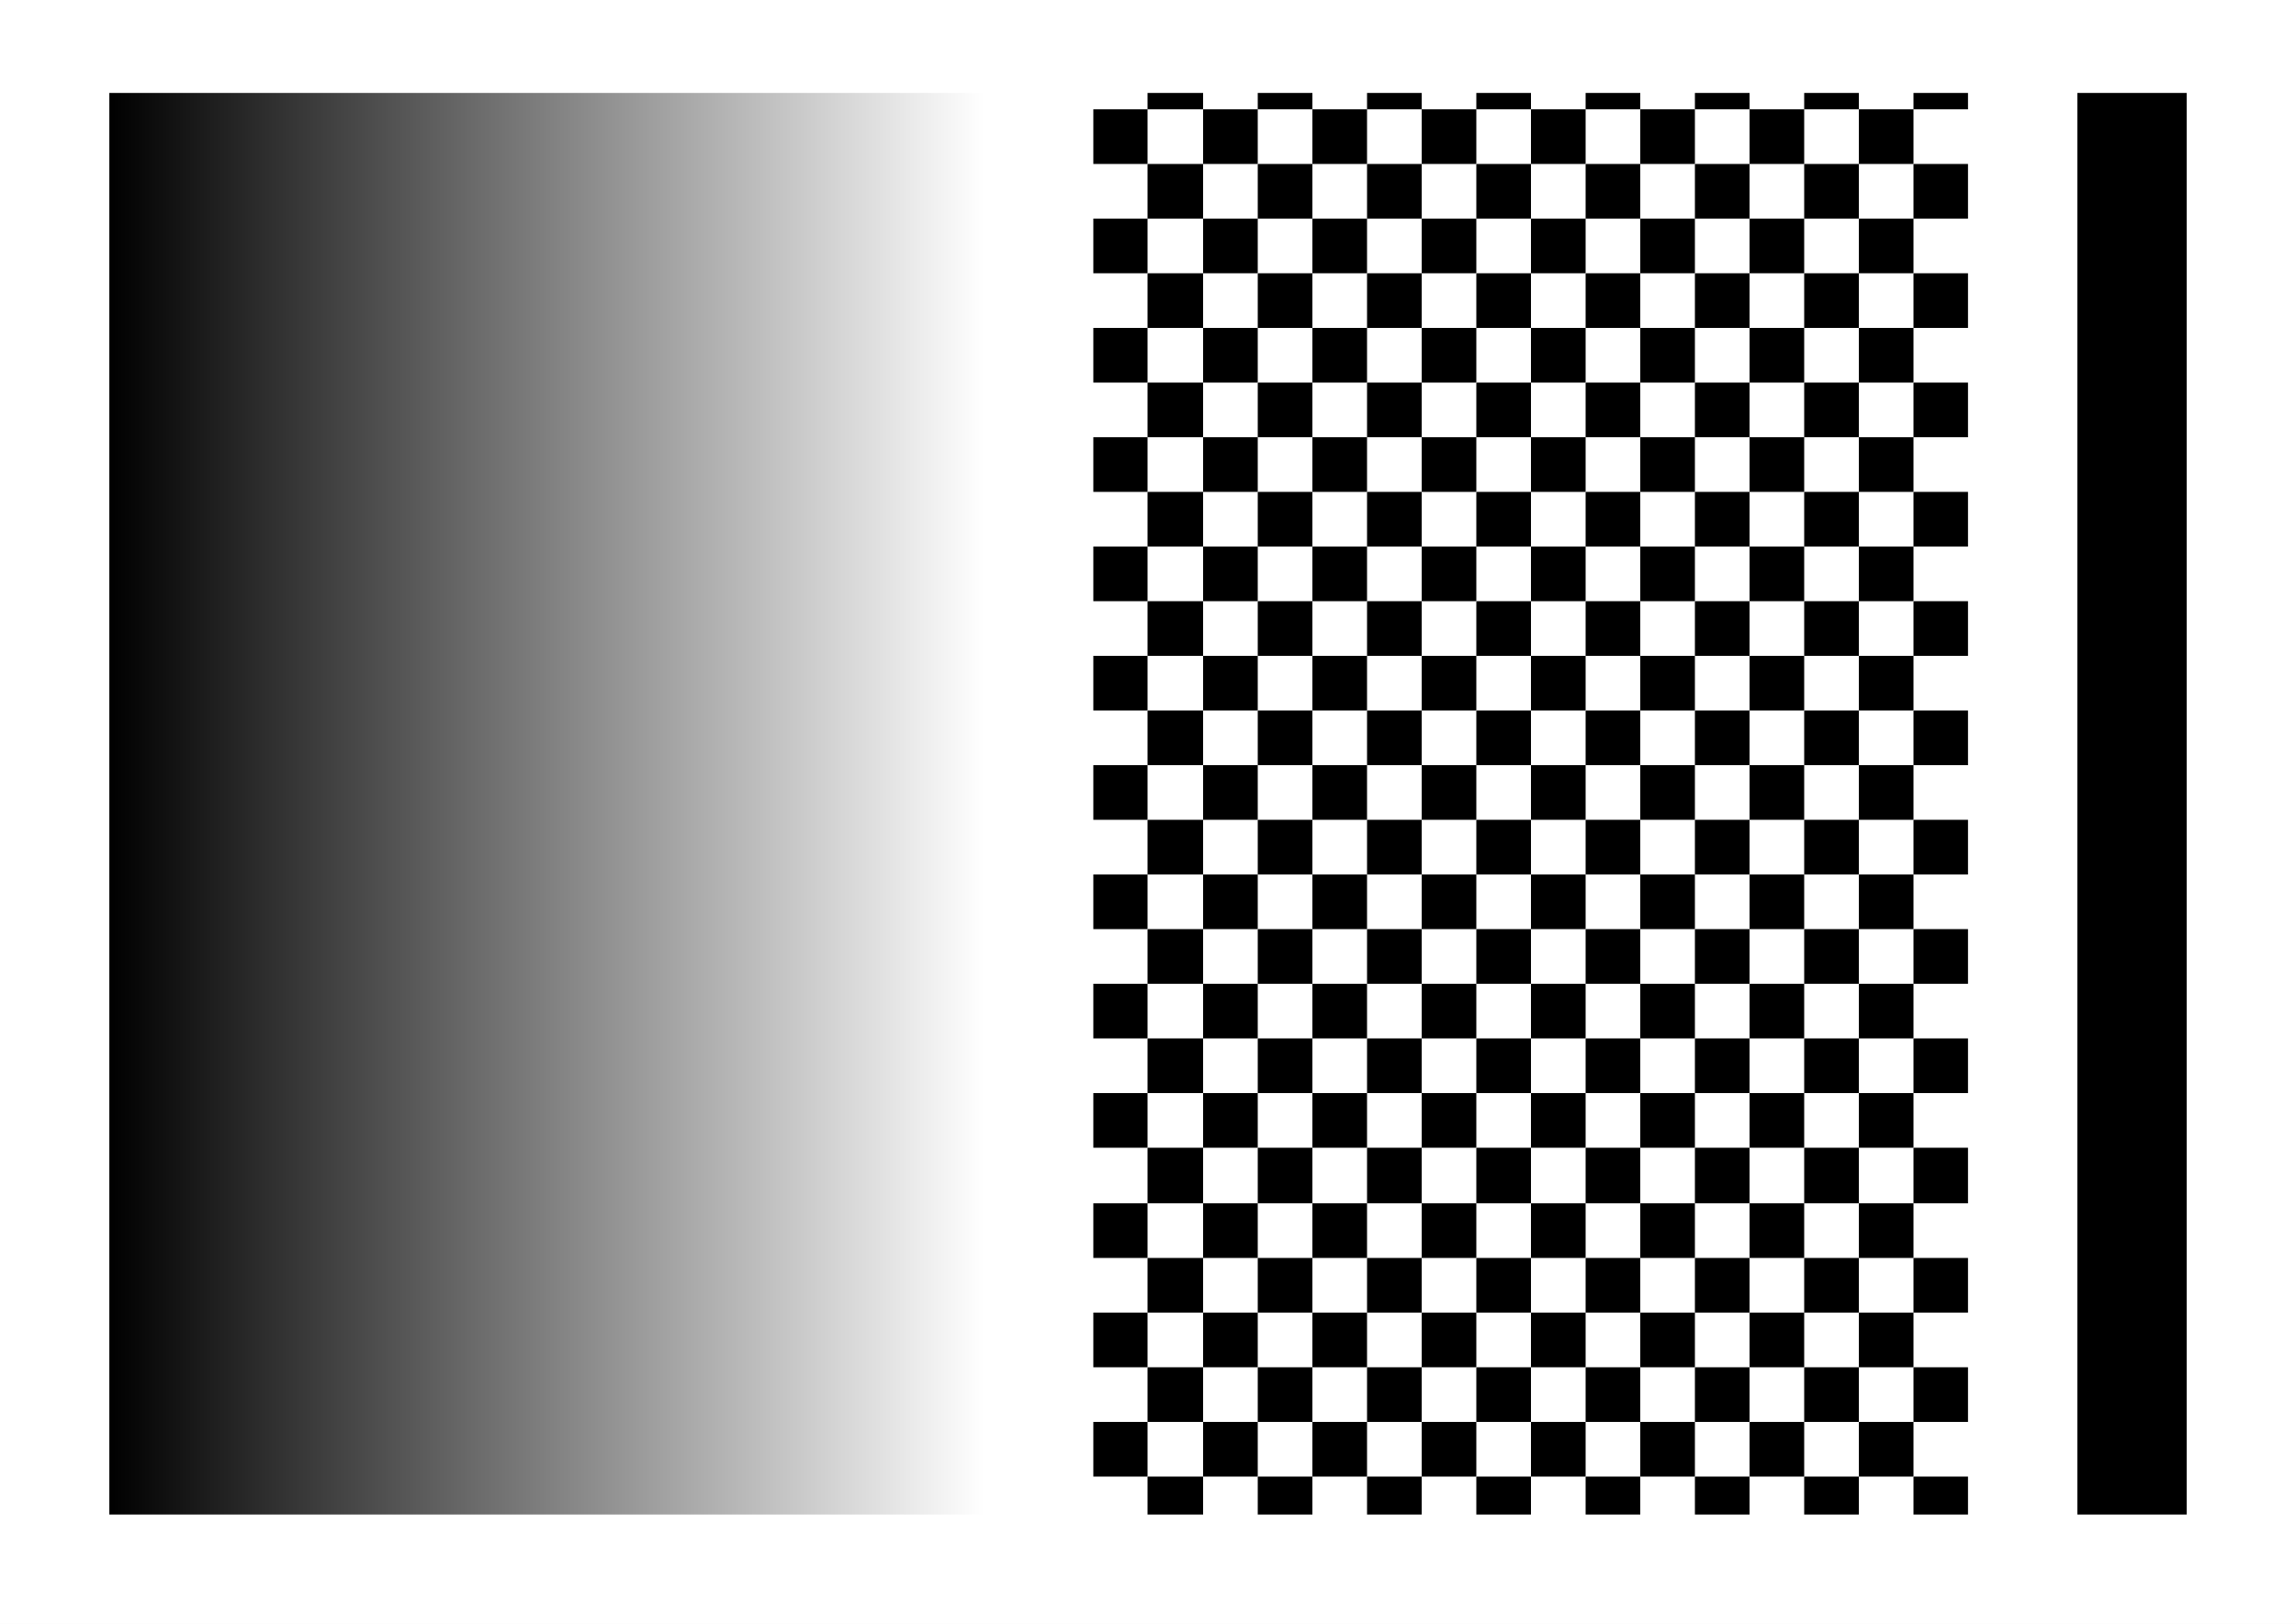
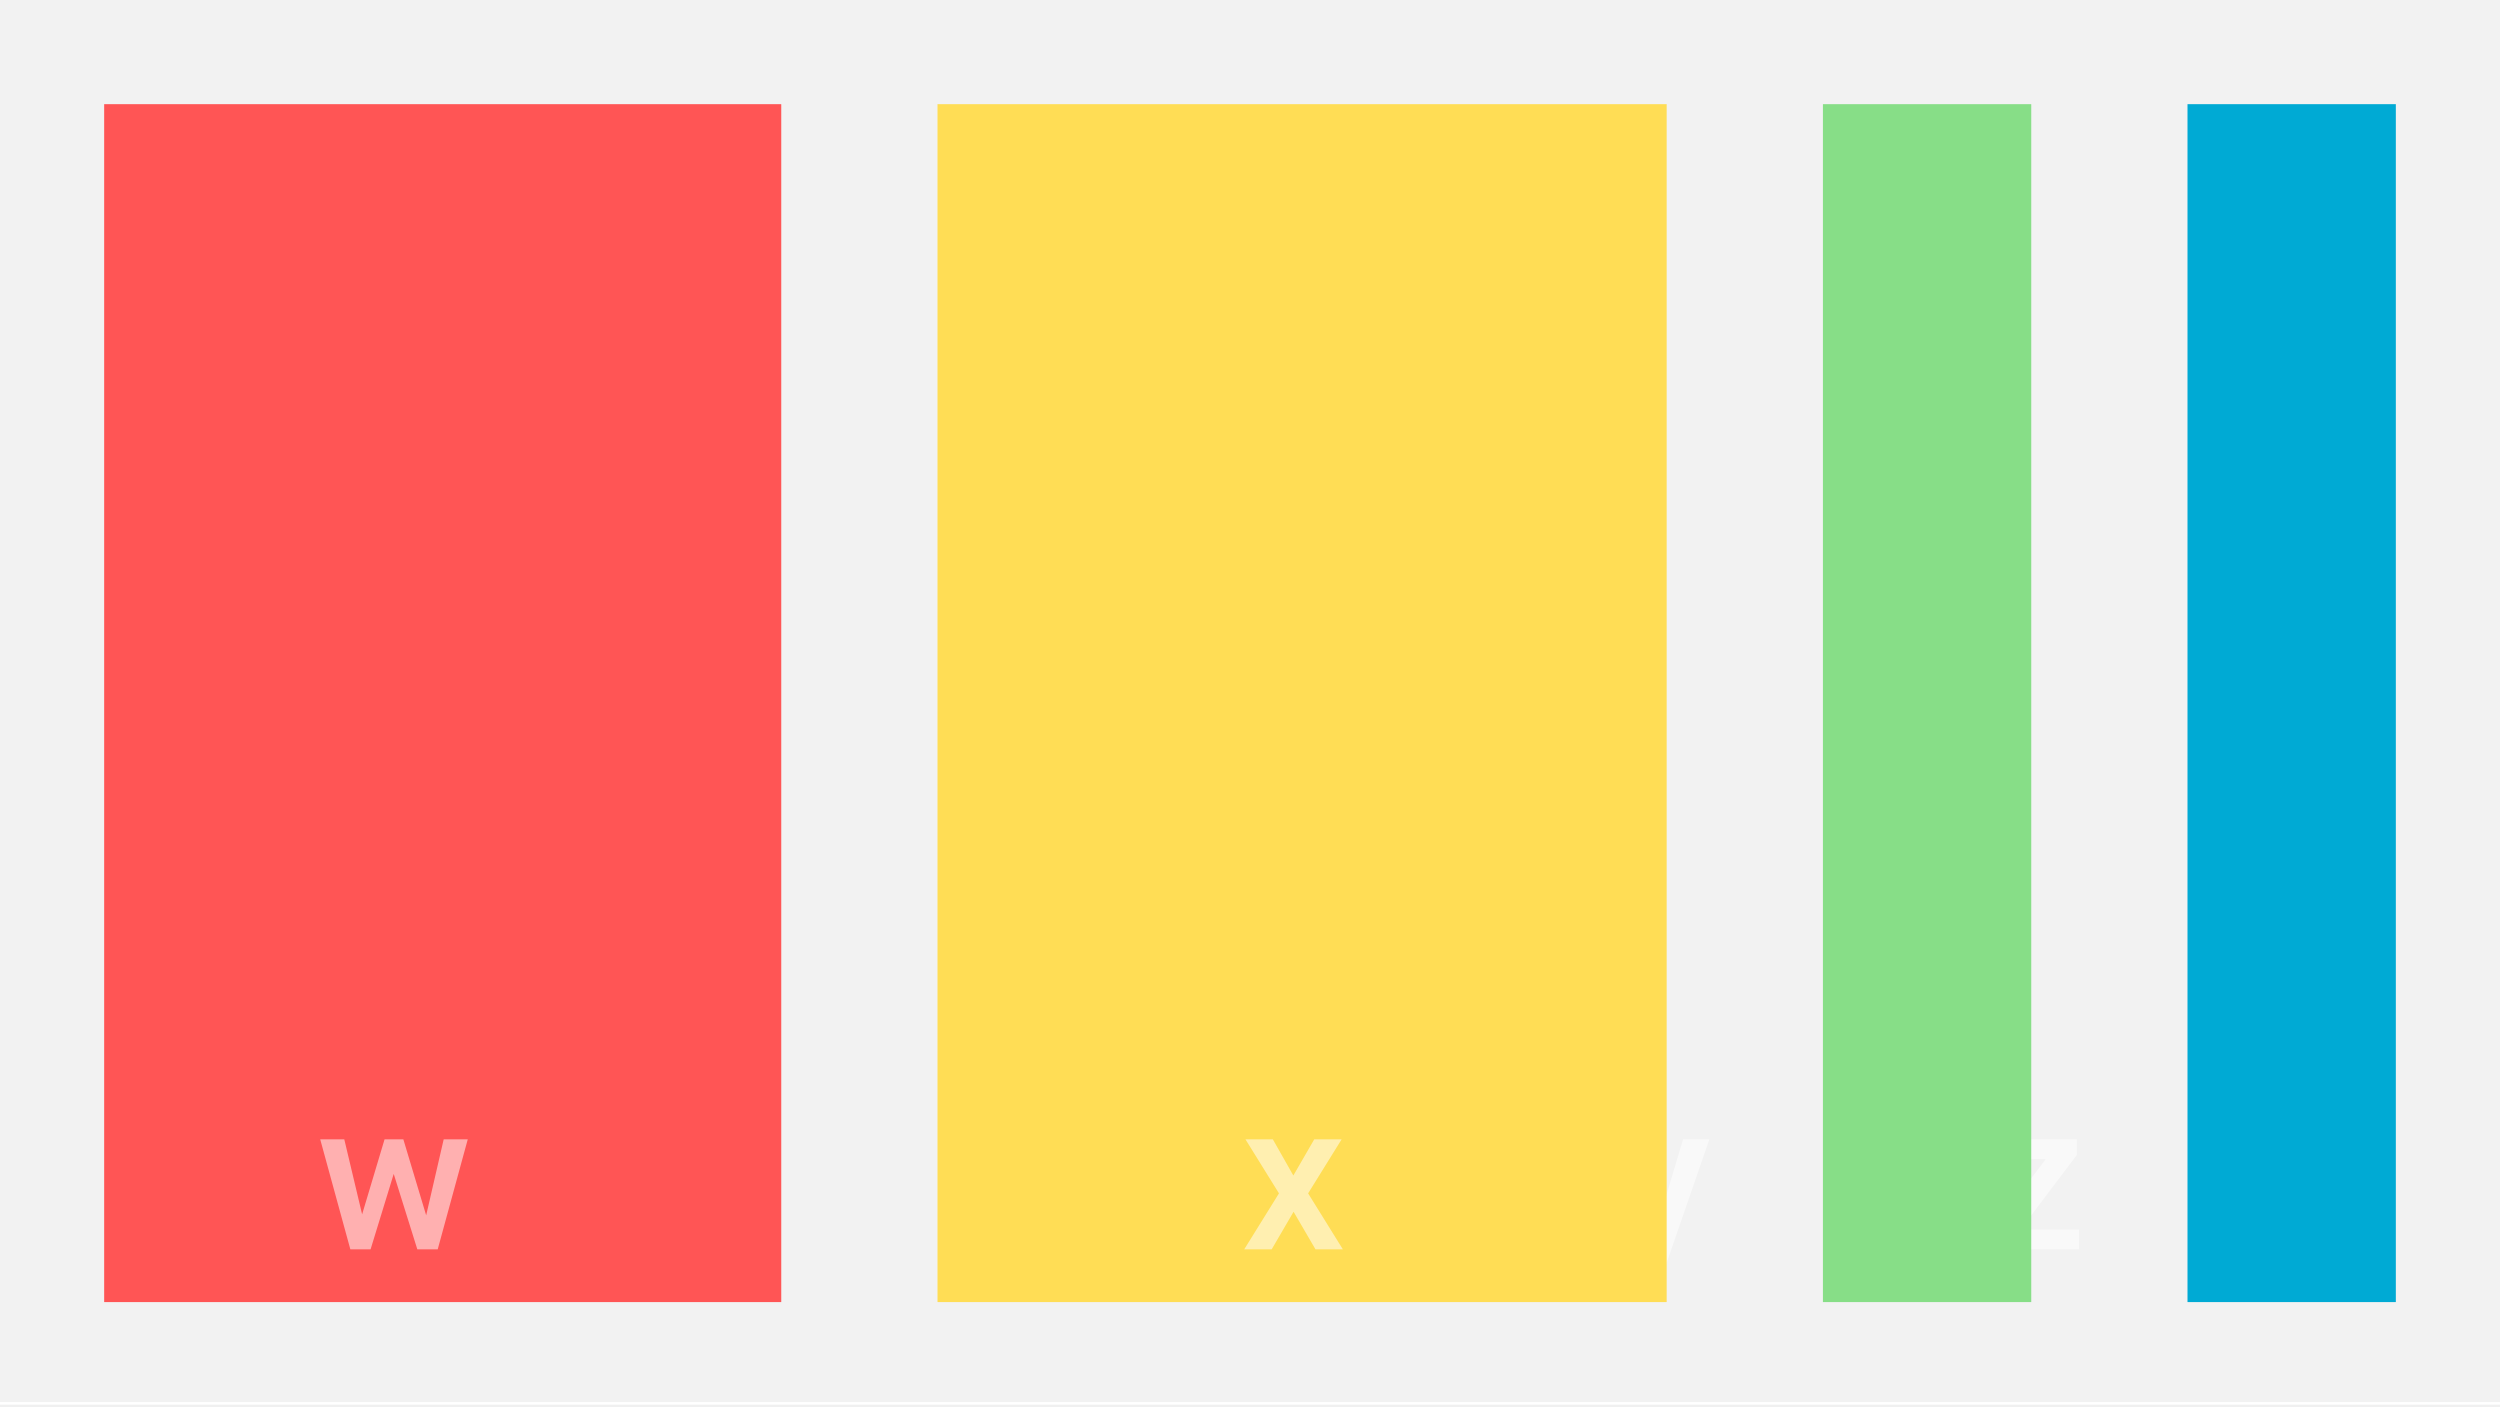
- <svg xmlns="http://www.w3.org/2000/svg" xmlns:xlink="http://www.w3.org/1999/xlink" width="42cm" height="29.7cm" viewBox="0 0 420 297" version="1.1" id="svg8">
+ <svg xmlns="http://www.w3.org/2000/svg" width="1920" height="1080" viewBox="0 0 508 285.75" version="1.1" id="svg8">
  <defs id="defs2">
-     <pattern id="Checkerboard" patternTransform="translate(0,0) scale(10,10)" height="2" width="2" patternUnits="userSpaceOnUse">
-       <rect id="rect2252" height="1" width="1" y="0" x="0" style="fill:black;stroke:none" />
-       <rect id="rect2254" height="1" width="1" y="1" x="1" style="fill:black;stroke:none" />
-     </pattern>
-     <linearGradient id="linearGradient1455">
-       <stop style="stop-color:#000000;stop-opacity:1;" offset="0" id="stop1451" />
-       <stop style="stop-color:#000000;stop-opacity:0;" offset="1" id="stop1453" />
-     </linearGradient>
-     <linearGradient xlink:href="#linearGradient1455" id="linearGradient1459" x1="20" y1="147" x2="180" y2="147" gradientUnits="userSpaceOnUse" />
+     <rect x="31.75" y="158.75" width="137.759" height="20.315" id="rect6651" />
+     <rect x="31.75" y="158.75" width="84.667" height="42.333" id="rect7245" />
+     <rect x="31.75" y="158.75" width="84.667" height="42.333" id="rect7245-1" />
+     <rect x="31.75" y="158.75" width="137.759" height="20.315" id="rect10404" />
+     <rect x="31.75" y="158.75" width="137.759" height="20.315" id="rect10404-5" />
  </defs>
  <g id="layer3">
-     <rect style="color:#000000;clip-rule:nonzero;display:inline;overflow:visible;visibility:visible;opacity:1;isolation:auto;mix-blend-mode:normal;color-interpolation:sRGB;color-interpolation-filters:linearRGB;solid-color:#000000;solid-opacity:1;fill:#ffffff;fill-opacity:1;fill-rule:nonzero;stroke:#00ffff;stroke-width:0;stroke-linecap:round;stroke-linejoin:miter;stroke-miterlimit:4;stroke-dasharray:none;stroke-dashoffset:0;stroke-opacity:1;paint-order:stroke fill markers;color-rendering:auto;image-rendering:auto;shape-rendering:auto;text-rendering:auto;enable-background:accumulate" id="rect4552" width="420.003" height="296.996" x="8.4186919e-10" y="0.004" />
+     <rect style="color:#000000;clip-rule:nonzero;display:inline;overflow:visible;visibility:visible;opacity:1;isolation:auto;mix-blend-mode:normal;color-interpolation:sRGB;color-interpolation-filters:linearRGB;solid-color:#000000;solid-opacity:1;fill:#f2f2f2;fill-opacity:1;fill-rule:nonzero;stroke:#ffffff;stroke-width:1.058;stroke-linecap:round;stroke-linejoin:miter;stroke-miterlimit:4;stroke-dasharray:none;stroke-dashoffset:0;stroke-opacity:1;paint-order:stroke fill markers;color-rendering:auto;image-rendering:auto;shape-rendering:auto;text-rendering:auto;enable-background:accumulate" id="rect4552" width="508.396" height="284.902" x="-1.4913038e-13" y="0.004" />
  </g>
  <g id="layer4">
-     <rect style="color:#000000;clip-rule:nonzero;display:inline;overflow:visible;visibility:visible;opacity:1;isolation:auto;mix-blend-mode:normal;color-interpolation:sRGB;color-interpolation-filters:linearRGB;solid-color:#000000;solid-opacity:1;fill:#000000;fill-opacity:1;fill-rule:nonzero;stroke:#00ffff;stroke-width:0;stroke-linecap:round;stroke-linejoin:miter;stroke-miterlimit:4;stroke-dasharray:none;stroke-dashoffset:0;stroke-opacity:1;paint-order:stroke fill markers;color-rendering:auto;image-rendering:auto;shape-rendering:auto;text-rendering:auto;enable-background:accumulate" id="rect4550" width="20" height="260" x="380" y="17" />
+     <rect style="color:#000000;clip-rule:nonzero;display:inline;overflow:visible;visibility:visible;opacity:1;isolation:auto;mix-blend-mode:normal;color-interpolation:sRGB;color-interpolation-filters:linearRGB;solid-color:#000000;solid-opacity:1;fill:#00aad4;fill-opacity:1;fill-rule:nonzero;stroke:#00ffff;stroke-width:0;stroke-linecap:round;stroke-linejoin:miter;stroke-miterlimit:4;stroke-dasharray:none;stroke-dashoffset:0;stroke-opacity:1;paint-order:stroke fill markers;color-rendering:auto;image-rendering:auto;shape-rendering:auto;text-rendering:auto;enable-background:accumulate" id="rect2085" width="42.333" height="243.417" x="444.5" y="21.167" />
+     <text xml:space="preserve" style="font-weight:500;font-size:42.333px;line-height:1.25;font-family:Roboto;-inkscape-font-specification:'Roboto, Medium';stroke-width:0.265;fill:#ffffff;font-style:normal;font-stretch:normal;font-variant:normal;font-variant-ligatures:normal;font-variant-caps:normal;font-variant-numeric:normal;font-variant-east-asian:normal;opacity:0.537" x="476.643" y="253.866" id="text5176-3-6">
+       <tspan id="tspan5174-8-6" style="font-style:normal;font-variant:normal;font-weight:500;font-stretch:normal;font-size:42.333px;font-family:Roboto;-inkscape-font-specification:'Roboto, Medium';font-variant-ligatures:normal;font-variant-caps:normal;font-variant-numeric:normal;font-variant-east-asian:normal;text-align:end;text-anchor:end;stroke-width:0.265;fill:#ffffff" x="476.643" y="253.866">z</tspan>
+     </text>
  </g>
  <g id="layer2">
-     <rect y="17" x="200" height="260" width="160" id="rect4547" style="color:#000000;clip-rule:nonzero;display:inline;overflow:visible;visibility:visible;opacity:1;isolation:auto;mix-blend-mode:normal;color-interpolation:sRGB;color-interpolation-filters:linearRGB;solid-color:#000000;solid-opacity:1;fill:url(#Checkerboard);fill-opacity:1.0;fill-rule:nonzero;stroke:#00ffff;stroke-width:0;stroke-linecap:round;stroke-linejoin:miter;stroke-miterlimit:4;stroke-dasharray:none;stroke-dashoffset:0;stroke-opacity:1;paint-order:stroke fill markers;color-rendering:auto;image-rendering:auto;shape-rendering:auto;text-rendering:auto;enable-background:accumulate" />
+     <rect style="color:#000000;clip-rule:nonzero;display:inline;overflow:visible;visibility:visible;isolation:auto;mix-blend-mode:normal;color-interpolation:sRGB;color-interpolation-filters:linearRGB;solid-color:#000000;solid-opacity:1;fill:#87de87;fill-opacity:1;fill-rule:nonzero;stroke:#00ffff;stroke-width:0;stroke-linecap:round;stroke-linejoin:miter;stroke-miterlimit:4;stroke-dasharray:none;stroke-dashoffset:0;stroke-opacity:1;paint-order:stroke fill markers;color-rendering:auto;image-rendering:auto;shape-rendering:auto;text-rendering:auto;enable-background:accumulate" id="rect4550" width="42.333" height="243.417" x="370.417" y="21.167" />
+     <text xml:space="preserve" style="font-weight:500;font-size:42.333px;line-height:1.25;font-family:Roboto;-inkscape-font-specification:'Roboto, Medium';stroke-width:0.265;fill:#ffffff;font-style:normal;font-stretch:normal;font-variant:normal;font-variant-ligatures:normal;font-variant-caps:normal;font-variant-numeric:normal;font-variant-east-asian:normal;opacity:0.537" x="400.355" y="253.866" id="text5176-3-0">
+       <tspan id="tspan5174-8-5" style="font-style:normal;font-variant:normal;font-weight:500;font-stretch:normal;font-size:42.333px;font-family:Roboto;-inkscape-font-specification:'Roboto, Medium';font-variant-ligatures:normal;font-variant-caps:normal;font-variant-numeric:normal;font-variant-east-asian:normal;text-align:end;text-anchor:end;stroke-width:0.265;fill:#ffffff" x="400.355" y="253.866">y</tspan>
+     </text>
  </g>
  <g id="layer1">
-     <rect style="color:#000000;clip-rule:nonzero;display:inline;overflow:visible;visibility:visible;opacity:1;isolation:auto;mix-blend-mode:normal;color-interpolation:sRGB;color-interpolation-filters:linearRGB;solid-color:#000000;solid-opacity:1;fill:url(#linearGradient1459);fill-opacity:1;fill-rule:nonzero;stroke:#00ffff;stroke-width:0;stroke-linecap:round;stroke-linejoin:miter;stroke-miterlimit:4;stroke-dasharray:none;stroke-dashoffset:0;stroke-opacity:1;paint-order:stroke fill markers;color-rendering:auto;image-rendering:auto;shape-rendering:auto;text-rendering:auto;enable-background:accumulate" id="rect836" width="160" height="260" x="20" y="17" />
+     <rect y="21.167" x="190.5" height="243.417" width="148.167" id="rect4547" style="color:#000000;clip-rule:nonzero;display:inline;overflow:visible;visibility:visible;isolation:auto;mix-blend-mode:normal;color-interpolation:sRGB;color-interpolation-filters:linearRGB;solid-color:#000000;solid-opacity:1;fill:#ffdd55;fill-opacity:1;fill-rule:nonzero;stroke:#00ffff;stroke-width:0;stroke-linecap:round;stroke-linejoin:miter;stroke-miterlimit:4;stroke-dasharray:none;stroke-dashoffset:0;stroke-opacity:1;paint-order:stroke fill markers;color-rendering:auto;image-rendering:auto;shape-rendering:auto;text-rendering:auto;enable-background:accumulate" />
+     <text xml:space="preserve" style="font-weight:500;font-size:42.333px;line-height:1.25;font-family:Roboto;-inkscape-font-specification:'Roboto, Medium';stroke-width:0.265;fill:#ffffff;font-style:normal;font-stretch:normal;font-variant:normal;font-variant-ligatures:normal;font-variant-caps:normal;font-variant-numeric:normal;font-variant-east-asian:normal;opacity:0.537" x="326.205" y="253.866" id="text5176-3">
+       <tspan id="tspan5174-8" style="font-style:normal;font-variant:normal;font-weight:500;font-stretch:normal;font-size:42.333px;font-family:Roboto;-inkscape-font-specification:'Roboto, Medium';font-variant-ligatures:normal;font-variant-caps:normal;font-variant-numeric:normal;font-variant-east-asian:normal;text-align:end;text-anchor:end;stroke-width:0.265;fill:#ffffff" x="326.205" y="253.866">x</tspan>
+     </text>
+   </g>
+   <g id="layer5">
+     <rect style="color:#000000;clip-rule:nonzero;display:inline;overflow:visible;visibility:visible;isolation:auto;mix-blend-mode:normal;color-interpolation:sRGB;color-interpolation-filters:linearRGB;solid-color:#000000;solid-opacity:1;fill:#ff5555;fill-opacity:1;fill-rule:nonzero;stroke:#00ffff;stroke-width:0;stroke-linecap:round;stroke-linejoin:miter;stroke-miterlimit:4;stroke-dasharray:none;stroke-dashoffset:0;stroke-opacity:1;paint-order:stroke fill markers;color-rendering:auto;image-rendering:auto;shape-rendering:auto;text-rendering:auto;enable-background:accumulate" id="rect836" width="137.583" height="243.417" x="21.167" y="21.167" />
+     <text xml:space="preserve" style="font-weight:500;font-size:42.333px;line-height:1.25;font-family:Roboto;-inkscape-font-specification:'Roboto, Medium';stroke-width:0.265;fill:#ffffff;font-style:normal;font-stretch:normal;font-variant:normal;font-variant-ligatures:normal;font-variant-caps:normal;font-variant-numeric:normal;font-variant-east-asian:normal;opacity:0.537" x="148.534" y="253.866" id="text5176">
+       <tspan id="tspan5174" style="font-style:normal;font-variant:normal;font-weight:500;font-stretch:normal;font-size:42.333px;font-family:Roboto;-inkscape-font-specification:'Roboto, Medium';font-variant-ligatures:normal;font-variant-caps:normal;font-variant-numeric:normal;font-variant-east-asian:normal;text-align:end;text-anchor:end;stroke-width:0.265;fill:#ffffff" x="148.534" y="253.866">w</tspan>
+     </text>
  </g>
</svg>
